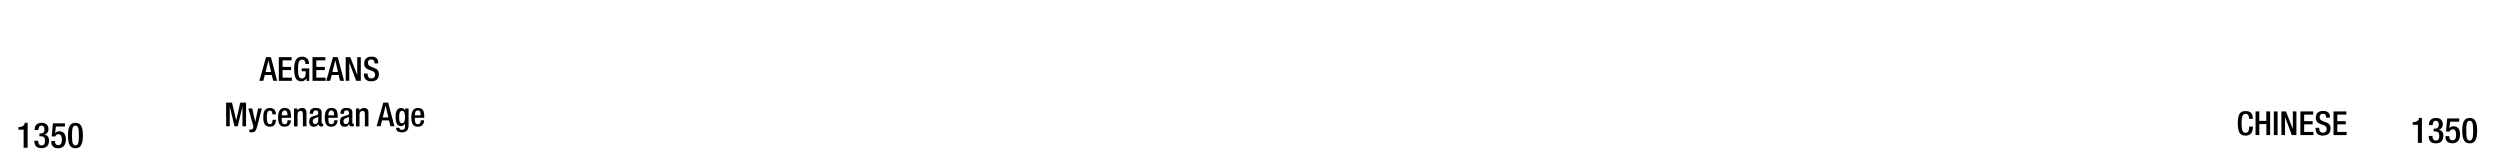
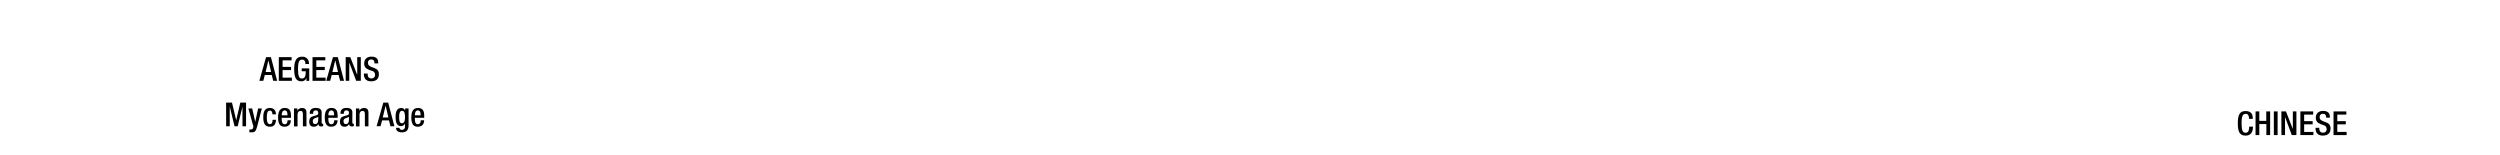
- <svg xmlns="http://www.w3.org/2000/svg" viewBox="0 0 1847.91 114">
-   <g id="Text">
-     <g id="Chinese">
-       <path d="M1665.28,93.58V94c0,3.16-1.3,6.25-5.39,6.25-4.41,0-5.78-2.84-5.78-9.09s1.37-9.09,5.8-9.09c5,0,5.27,3.65,5.27,5.49v.31h-2.79v-.29c0-1.64-.49-3.48-2.5-3.41s-3,1.28-3,6.91.91,7.06,3,7.06c2.35,0,2.6-2.57,2.6-4.21v-.3Z" />
-       <path d="M1667.24,82.36H1670v7h5.15v-7H1678v17.5h-2.79V91.72H1670v8.14h-2.79Z" />
-       <path d="M1680.74,82.36h2.79v17.5h-2.79Z" />
-       <path d="M1686.3,82.36h3.4l5.08,13h0v-13h2.64v17.5h-3.4L1689,86.48h0V99.86h-2.64Z" />
-       <path d="M1700.36,82.36h9.46v2.35h-6.67v4.85h6.28v2.36h-6.28V97.5H1710v2.36h-9.66Z" />
-       <path d="M1714.3,94.44v.44c0,2.13,1,3.21,2.87,3.21a2.5,2.5,0,0,0,2.64-2.55c0-1.83-.93-2.64-2.5-3.11l-1.91-.66c-2.55-1-3.65-2.3-3.65-4.8,0-3.19,2.18-5,5.44-5,4.49,0,5,2.79,5,4.6V87h-2.79v-.37c0-1.6-.69-2.53-2.45-2.53a2.24,2.24,0,0,0-2.35,2.53c0,1.49.76,2.25,2.62,3l1.89.69c2.47.88,3.55,2.2,3.55,4.63,0,3.73-2.26,5.27-5.79,5.27-4.33,0-5.31-2.89-5.31-5.34v-.42Z" />
-       <path d="M1724.86,82.36h9.46v2.35h-6.67v4.85h6.28v2.36h-6.28V97.5h6.87v2.36h-9.66Z" />
-     </g>
-     <g id="Ageans">
-       <g id="Title">
-         <path d="M196.67,42.24h3.58l4.61,17.5h-2.92l-1.07-4.29h-5.13l-1.12,4.29H191.7Zm3.73,11-2-8.62h0l-2.08,8.62Z" />
-         <path d="M206.08,42.24h9.46V44.6h-6.66v4.85h6.27V51.8h-6.27v5.59h6.86v2.35h-9.66Z" />
-         <path d="M226.52,57.71h-.05a3.64,3.64,0,0,1-3.83,2.37c-3.82,0-5.19-2.84-5.19-9.09s1.76-9.09,5.81-9.09A4.77,4.77,0,0,1,228.38,47v.32h-2.65v-.42c0-1.3-.54-2.84-2.45-2.84s-3,1.32-3,6.91.93,7.06,2.82,7.06c2.13,0,2.92-1.52,2.92-5.35H223v-2.1h5.58v9.21h-2.1Z" />
-         <path d="M231,42.24h9.46V44.6h-6.66v4.85h6.27V51.8h-6.27v5.59h6.86v2.35H231Z" />
-         <path d="M246.11,42.24h3.58l4.61,17.5h-2.92l-1.07-4.29h-5.13l-1.12,4.29h-2.92Zm3.73,11-2-8.62h-.05l-2.08,8.62Z" />
-         <path d="M255.52,42.24h3.41l5.07,13h.05v-13h2.65v17.5h-3.41l-5.07-13.38h-.05V59.74h-2.65Z" />
-         <path d="M271.74,54.33v.44c0,2.13,1,3.21,2.87,3.21a2.51,2.51,0,0,0,2.64-2.55,2.93,2.93,0,0,0-2.49-3.11l-1.92-.67c-2.55-1-3.65-2.3-3.65-4.8,0-3.18,2.18-5,5.44-5,4.49,0,4.95,2.79,4.95,4.61v.39h-2.79v-.37c0-1.59-.69-2.52-2.45-2.52A2.23,2.23,0,0,0,272,46.53c0,1.5.76,2.26,2.62,3l1.89.68c2.47.89,3.55,2.21,3.55,4.64,0,3.72-2.26,5.26-5.78,5.26-4.34,0-5.32-2.89-5.32-5.34v-.41Z" />
-         <path d="M167.12,75.83h4.36l3.09,13h.05l3-13h4.26v17.5h-2.65V78.77h0L175.7,93.33h-2.36l-3.52-14.56h0V93.33h-2.65Z" />
-         <path d="M186.4,80.15l2.28,9.9h0l2.11-9.9h2.77L190,93.82c-1,3.6-1.86,4.09-4.61,4a5.33,5.33,0,0,1-1.05-.1V95.63a3.11,3.11,0,0,0,.86.1c.9,0,1.49-.17,1.78-1l.35-1.08-3.75-13.47Z" />
-         <path d="M204,88.53c-.2,3.16-1.23,5.14-4.51,5.14-3.82,0-4.9-2.82-4.9-6.93s1.08-6.94,4.9-6.94S204,82.91,204,84.53h-2.64c0-1.22-.32-2.84-1.89-2.77-1.89,0-2.25,2.06-2.25,5s.36,5,2.25,5c1.47,0,2-1.2,2-3.18Z" />
-         <path d="M208.23,87.08v.76c0,1.76.22,4,2.21,4s2.1-2.13,2.1-2.94H215c0,3-1.76,4.75-4.63,4.75-2.16,0-4.83-.63-4.83-6.74,0-3.45.76-7.13,4.88-7.13,3.68,0,4.66,2.23,4.66,5.88v1.4Zm4.24-1.81v-.71c0-1.67-.54-2.94-2-2.94-1.67,0-2.21,1.66-2.21,3.38v.27Z" />
-         <path d="M217.29,80.15h2.5v1.54h.08a3.77,3.77,0,0,1,3.38-1.89c2,0,3.28.91,3.28,3.58v10h-2.64v-9c0-1.77-.47-2.38-1.84-2.38-1.08,0-2.11.81-2.11,2.57v8.85h-2.65Z" />
-         <path d="M237.73,90.58c0,.5.29.94.68.94a1,1,0,0,0,.45-.08v1.72a2.86,2.86,0,0,1-1.3.32c-1.18,0-2.16-.47-2.23-1.74h-.05A3.41,3.41,0,0,1,232,93.67c-2.13,0-3.43-1.15-3.43-3.7,0-2.94,1.3-3.55,3.07-4.14l2.06-.56c.95-.27,1.54-.54,1.54-1.69s-.42-2-1.81-2c-1.77,0-2,1.25-2,2.52h-2.5c0-2.82,1.15-4.34,4.63-4.34,2.33,0,4.19.91,4.19,3.24Zm-2.5-4.21a21.71,21.71,0,0,1-2.94,1.23,2.16,2.16,0,0,0-1.08,2.13c0,1.1.54,2,1.64,2,1.6,0,2.38-1.17,2.38-3.13Z" />
-         <path d="M242.7,87.08v.76c0,1.76.22,4,2.21,4s2.1-2.13,2.1-2.94h2.5c0,3-1.76,4.75-4.63,4.75-2.15,0-4.83-.63-4.83-6.74,0-3.45.76-7.13,4.88-7.13,3.68,0,4.66,2.23,4.66,5.88v1.4Zm4.24-1.81v-.71c0-1.67-.54-2.94-2-2.94-1.67,0-2.21,1.66-2.21,3.38v.27Z" />
-         <path d="M260.42,90.58c0,.5.29.94.68.94a1,1,0,0,0,.44-.08v1.72a2.83,2.83,0,0,1-1.3.32c-1.17,0-2.15-.47-2.23-1.74H258a3.39,3.39,0,0,1-3.28,1.93c-2.13,0-3.43-1.15-3.43-3.7,0-2.94,1.3-3.55,3.06-4.14l2.06-.56c1-.27,1.55-.54,1.55-1.69s-.42-2-1.82-2c-1.76,0-2,1.25-2,2.52h-2.5c0-2.82,1.16-4.34,4.64-4.34,2.32,0,4.19.91,4.19,3.24Zm-2.5-4.21A22.26,22.26,0,0,1,255,87.6a2.16,2.16,0,0,0-1.08,2.13c0,1.1.54,2,1.64,2,1.59,0,2.38-1.17,2.38-3.13Z" />
-         <path d="M263.11,80.15h2.5v1.54h.07a3.77,3.77,0,0,1,3.38-1.89c2,0,3.29.91,3.29,3.58v10H269.7v-9c0-1.77-.47-2.38-1.84-2.38-1.08,0-2.11.81-2.11,2.57v8.85h-2.64Z" />
-         <path d="M283.35,75.83h3.57l4.61,17.5h-2.92L287.54,89h-5.13l-1.12,4.29h-2.92Zm3.72,11-2-8.62H285l-2.08,8.62Z" />
-         <path d="M295.23,94.46A1.72,1.72,0,0,0,297.14,96a2.18,2.18,0,0,0,2.23-2.47V91.42h-.05a3.19,3.19,0,0,1-3,1.81c-3.06,0-3.94-3-3.94-6.64,0-2.89.44-6.79,4.19-6.79a2.93,2.93,0,0,1,2.89,2h0V80.15H302V92.69c0,3.21-1.38,5.15-4.93,5.15-3.92,0-4.36-2.3-4.36-3.38Zm1.86-3.34c2.06,0,2.28-2.59,2.28-4.68s-.27-4.53-2.11-4.53-2.23,2-2.23,4.41C295,88.58,295.13,91.12,297.09,91.12Z" />
-         <path d="M306.64,87.08v.76c0,1.76.23,4,2.21,4S311,89.73,311,88.92h2.5c0,3-1.77,4.75-4.63,4.75-2.16,0-4.83-.63-4.83-6.74,0-3.45.76-7.13,4.87-7.13,3.68,0,4.66,2.23,4.66,5.88v1.4Zm4.24-1.81v-.71c0-1.67-.54-2.94-2-2.94-1.67,0-2.21,1.66-2.21,3.38v.27Z" />
-       </g>
-     </g>
+ <svg xmlns="http://www.w3.org/2000/svg" id="Text" viewBox="0 0 1847.91 114">
+   <g id="Chinese">
+     <path d="M1665.28,93.58V94c0,3.16-1.3,6.25-5.39,6.25-4.41,0-5.78-2.84-5.78-9.09s1.37-9.09,5.8-9.09c5,0,5.27,3.65,5.27,5.49v.31h-2.79v-.29c0-1.64-.49-3.48-2.5-3.41s-3,1.28-3,6.91.91,7.06,3,7.06c2.35,0,2.6-2.57,2.6-4.21v-.3Z" />
+     <path d="M1667.24,82.36H1670v7h5.15v-7H1678v17.5h-2.79V91.72H1670v8.14h-2.79Z" />
+     <path d="M1680.74,82.36h2.79v17.5h-2.79Z" />
+     <path d="M1686.3,82.36h3.4l5.08,13h0v-13h2.64v17.5h-3.4L1689,86.48h0V99.86h-2.64Z" />
+     <path d="M1700.36,82.36h9.46v2.35h-6.67v4.85h6.28v2.36h-6.28V97.5H1710v2.36h-9.66Z" />
+     <path d="M1714.3,94.44v.44c0,2.13,1,3.21,2.87,3.21a2.5,2.5,0,0,0,2.64-2.55c0-1.83-.93-2.64-2.5-3.11l-1.91-.66c-2.55-1-3.65-2.3-3.65-4.8,0-3.19,2.18-5,5.44-5,4.49,0,5,2.79,5,4.6V87h-2.79v-.37c0-1.6-.69-2.53-2.45-2.53a2.24,2.24,0,0,0-2.35,2.53c0,1.49.76,2.25,2.62,3l1.89.69c2.47.88,3.55,2.2,3.55,4.63,0,3.73-2.26,5.27-5.79,5.27-4.33,0-5.31-2.89-5.31-5.34v-.42Z" />
+     <path d="M1724.86,82.36h9.46v2.35h-6.67v4.85h6.28v2.36h-6.28V97.5h6.87v2.36h-9.66Z" />
  </g>
-   <g id="YEARS">
-     <g id="Right">
-       <path d="M1787.21,105.59V92.23h-3.82V90.3h.29c1.77,0,3.79-.44,4.34-2.75v-.37h2.16v18.41Z" />
-       <path d="M1797.93,100.47c0,1.61.54,3.41,2.52,3.41s2.57-1.48,2.57-3.3c0-2.29-.73-3.44-3-3.44h-1.14V95.06H1800c2,0,2.65-1.35,2.65-3.14,0-1.33-.59-2.66-2.13-2.66-1.82,0-2.34,1.57-2.34,3.23h-2.81c0-3.46,1.77-5.31,5.31-5.31,2.21,0,4.94,1,4.94,4.71a3.9,3.9,0,0,1-2.94,4V96c1.9.18,3.36,1.66,3.36,4.26,0,3.67-1.8,5.7-5.62,5.7-3.33,0-5.25-1.64-5.25-5.49Z" />
-       <path d="M1807.62,100.63h2.81v.49a2.35,2.35,0,0,0,2.42,2.6c2.08,0,2.63-2,2.63-4.18s-.58-3.93-2.48-3.93a2.35,2.35,0,0,0-2.41,1.69l-2.63-.1.91-9.65h8.87v2.37h-6.66l-.6,4.83,0,0a4.08,4.08,0,0,1,3.1-1.43c3.85,0,4.81,3.25,4.81,6.09,0,3.69-1.69,6.5-5.67,6.5-3.3,0-5.15-1.69-5.15-4.94Z" />
-       <path d="M1825.51,87.18c3.54,0,5.51,2.21,5.51,9.39s-2,9.39-5.51,9.39-5.51-2.21-5.51-9.39S1822,87.18,1825.51,87.18Zm0,16.7c2,0,2.55-2,2.55-7.31s-.55-7.31-2.55-7.31-2.55,2-2.55,7.31S1823.51,103.88,1825.51,103.88Z" />
-     </g>
-     <g id="left">
-       <path d="M17.46,109.19V95.83H13.64V93.9h.29c1.77,0,3.79-.44,4.34-2.75v-.37h2.16v18.41Z" />
-       <path d="M28.18,104.07c0,1.61.54,3.41,2.52,3.41s2.57-1.49,2.57-3.31c0-2.28-.73-3.43-3-3.43H29.14V98.66H30.2c2,0,2.66-1.35,2.66-3.14,0-1.33-.6-2.66-2.14-2.66-1.82,0-2.34,1.56-2.34,3.23h-2.8c0-3.46,1.76-5.31,5.3-5.31,2.21,0,4.94,1,4.94,4.71a3.9,3.9,0,0,1-2.94,4v.08c1.9.18,3.36,1.66,3.36,4.26,0,3.67-1.8,5.7-5.62,5.7-3.33,0-5.25-1.64-5.25-5.49Z" />
-       <path d="M37.87,104.23h2.81v.49a2.35,2.35,0,0,0,2.42,2.6c2.08,0,2.63-2,2.63-4.19s-.58-3.92-2.48-3.92a2.34,2.34,0,0,0-2.41,1.69l-2.63-.11.91-9.64H48v2.36H41.33l-.6,4.84.06.05A4,4,0,0,1,43.88,97c3.85,0,4.81,3.25,4.81,6.09,0,3.69-1.69,6.5-5.67,6.5-3.3,0-5.15-1.69-5.15-4.94Z" />
-       <path d="M55.76,90.78c3.54,0,5.51,2.21,5.51,9.39s-2,9.39-5.51,9.39-5.51-2.21-5.51-9.39S52.22,90.78,55.76,90.78Zm0,16.7c2,0,2.55-2,2.55-7.31s-.55-7.31-2.55-7.31-2.55,2-2.55,7.31S53.76,107.48,55.76,107.48Z" />
+   <g id="Ageans">
+     <g id="Title">
+       <path d="M196.67,42.24h3.58l4.61,17.5h-2.92l-1.07-4.29h-5.13l-1.12,4.29H191.7Zm3.73,11-2-8.62h0l-2.08,8.62Z" />
+       <path d="M206.08,42.24h9.46V44.6h-6.66v4.85h6.27V51.8h-6.27v5.59h6.86v2.35h-9.66Z" />
+       <path d="M226.52,57.71h-.05a3.64,3.64,0,0,1-3.83,2.37c-3.82,0-5.19-2.84-5.19-9.09s1.76-9.09,5.81-9.09A4.77,4.77,0,0,1,228.38,47v.32h-2.65v-.42c0-1.3-.54-2.84-2.45-2.84s-3,1.32-3,6.91.93,7.06,2.82,7.06c2.13,0,2.92-1.52,2.92-5.35H223v-2.1h5.58v9.21h-2.1Z" />
+       <path d="M231,42.24h9.46V44.6h-6.66v4.85h6.27V51.8h-6.27v5.59h6.86v2.35H231Z" />
+       <path d="M246.11,42.24h3.58l4.61,17.5h-2.92l-1.07-4.29h-5.13l-1.12,4.29h-2.92Zm3.73,11-2-8.62h-.05l-2.08,8.62Z" />
+       <path d="M255.52,42.24h3.41l5.07,13h.05v-13h2.65v17.5h-3.41l-5.07-13.38h-.05V59.74h-2.65Z" />
+       <path d="M271.74,54.33v.44c0,2.13,1,3.21,2.87,3.21a2.51,2.51,0,0,0,2.64-2.55,2.93,2.93,0,0,0-2.49-3.11l-1.92-.67c-2.55-1-3.65-2.3-3.65-4.8,0-3.18,2.18-5,5.44-5,4.49,0,4.95,2.79,4.95,4.61v.39h-2.79v-.37c0-1.59-.69-2.52-2.45-2.52A2.23,2.23,0,0,0,272,46.53c0,1.5.76,2.26,2.62,3l1.89.68c2.47.89,3.55,2.21,3.55,4.64,0,3.72-2.26,5.26-5.78,5.26-4.34,0-5.32-2.89-5.32-5.34v-.41Z" />
+       <path d="M167.12,75.83h4.36l3.09,13h.05l3-13h4.26v17.5h-2.65V78.77h0L175.7,93.33h-2.36l-3.52-14.56h0V93.33h-2.65Z" />
+       <path d="M186.4,80.15l2.28,9.9h0l2.11-9.9h2.77L190,93.82c-1,3.6-1.86,4.09-4.61,4a5.33,5.33,0,0,1-1.05-.1V95.63a3.11,3.11,0,0,0,.86.1c.9,0,1.49-.17,1.78-1l.35-1.08-3.75-13.47Z" />
+       <path d="M204,88.53c-.2,3.16-1.23,5.14-4.51,5.14-3.82,0-4.9-2.82-4.9-6.93s1.08-6.94,4.9-6.94S204,82.91,204,84.53h-2.64c0-1.22-.32-2.84-1.89-2.77-1.89,0-2.25,2.06-2.25,5s.36,5,2.25,5c1.47,0,2-1.2,2-3.18Z" />
+       <path d="M208.23,87.08v.76c0,1.76.22,4,2.21,4s2.1-2.13,2.1-2.94H215c0,3-1.76,4.75-4.63,4.75-2.16,0-4.83-.63-4.83-6.74,0-3.45.76-7.13,4.88-7.13,3.68,0,4.66,2.23,4.66,5.88v1.4Zm4.24-1.81v-.71c0-1.67-.54-2.94-2-2.94-1.67,0-2.21,1.66-2.21,3.38v.27Z" />
+       <path d="M217.29,80.15h2.5v1.54h.08a3.77,3.77,0,0,1,3.38-1.89c2,0,3.28.91,3.28,3.58v10h-2.64v-9c0-1.77-.47-2.38-1.84-2.38-1.08,0-2.11.81-2.11,2.57v8.85h-2.65Z" />
+       <path d="M237.73,90.58c0,.5.29.94.68.94a1,1,0,0,0,.45-.08v1.72a2.86,2.86,0,0,1-1.3.32c-1.18,0-2.16-.47-2.23-1.74h-.05A3.41,3.41,0,0,1,232,93.67c-2.13,0-3.43-1.15-3.43-3.7,0-2.94,1.3-3.55,3.07-4.14l2.06-.56c.95-.27,1.54-.54,1.54-1.69s-.42-2-1.81-2c-1.77,0-2,1.25-2,2.52h-2.5c0-2.82,1.15-4.34,4.63-4.34,2.33,0,4.19.91,4.19,3.24Zm-2.5-4.21a21.71,21.71,0,0,1-2.94,1.23,2.16,2.16,0,0,0-1.08,2.13c0,1.1.54,2,1.64,2,1.6,0,2.38-1.17,2.38-3.13Z" />
+       <path d="M242.7,87.08v.76c0,1.76.22,4,2.21,4s2.1-2.13,2.1-2.94h2.5c0,3-1.76,4.75-4.63,4.75-2.15,0-4.83-.63-4.83-6.74,0-3.45.76-7.13,4.88-7.13,3.68,0,4.66,2.23,4.66,5.88v1.4Zm4.24-1.81v-.71c0-1.67-.54-2.94-2-2.94-1.67,0-2.21,1.66-2.21,3.38v.27Z" />
+       <path d="M260.42,90.58c0,.5.29.94.68.94a1,1,0,0,0,.44-.08v1.72a2.83,2.83,0,0,1-1.3.32c-1.17,0-2.15-.47-2.23-1.74H258a3.39,3.39,0,0,1-3.28,1.93c-2.13,0-3.43-1.15-3.43-3.7,0-2.94,1.3-3.55,3.06-4.14l2.06-.56c1-.27,1.55-.54,1.55-1.69s-.42-2-1.82-2c-1.76,0-2,1.25-2,2.52h-2.5c0-2.82,1.16-4.34,4.64-4.34,2.32,0,4.19.91,4.19,3.24Zm-2.5-4.21A22.26,22.26,0,0,1,255,87.6a2.16,2.16,0,0,0-1.08,2.13c0,1.1.54,2,1.64,2,1.59,0,2.38-1.17,2.38-3.13Z" />
+       <path d="M263.11,80.15h2.5v1.54h.07a3.77,3.77,0,0,1,3.38-1.89c2,0,3.29.91,3.29,3.58v10H269.7v-9c0-1.77-.47-2.38-1.84-2.38-1.08,0-2.11.81-2.11,2.57v8.85h-2.64Z" />
+       <path d="M283.35,75.83h3.57l4.61,17.5h-2.92L287.54,89h-5.13l-1.12,4.29h-2.92Zm3.72,11-2-8.62H285l-2.08,8.62Z" />
+       <path d="M295.23,94.46A1.72,1.72,0,0,0,297.14,96a2.18,2.18,0,0,0,2.23-2.47V91.42h-.05a3.19,3.19,0,0,1-3,1.81c-3.06,0-3.94-3-3.94-6.64,0-2.89.44-6.79,4.19-6.79a2.93,2.93,0,0,1,2.89,2h0V80.15H302V92.69c0,3.21-1.38,5.15-4.93,5.15-3.92,0-4.36-2.3-4.36-3.38Zm1.86-3.34c2.06,0,2.28-2.59,2.28-4.68s-.27-4.53-2.11-4.53-2.23,2-2.23,4.41C295,88.58,295.13,91.12,297.09,91.12Z" />
+       <path d="M306.64,87.08v.76c0,1.76.23,4,2.21,4S311,89.73,311,88.92h2.5c0,3-1.77,4.75-4.63,4.75-2.16,0-4.83-.63-4.83-6.74,0-3.45.76-7.13,4.87-7.13,3.68,0,4.66,2.23,4.66,5.88v1.4Zm4.24-1.81v-.71c0-1.67-.54-2.94-2-2.94-1.67,0-2.21,1.66-2.21,3.38v.27Z" />
    </g>
  </g>
</svg>
